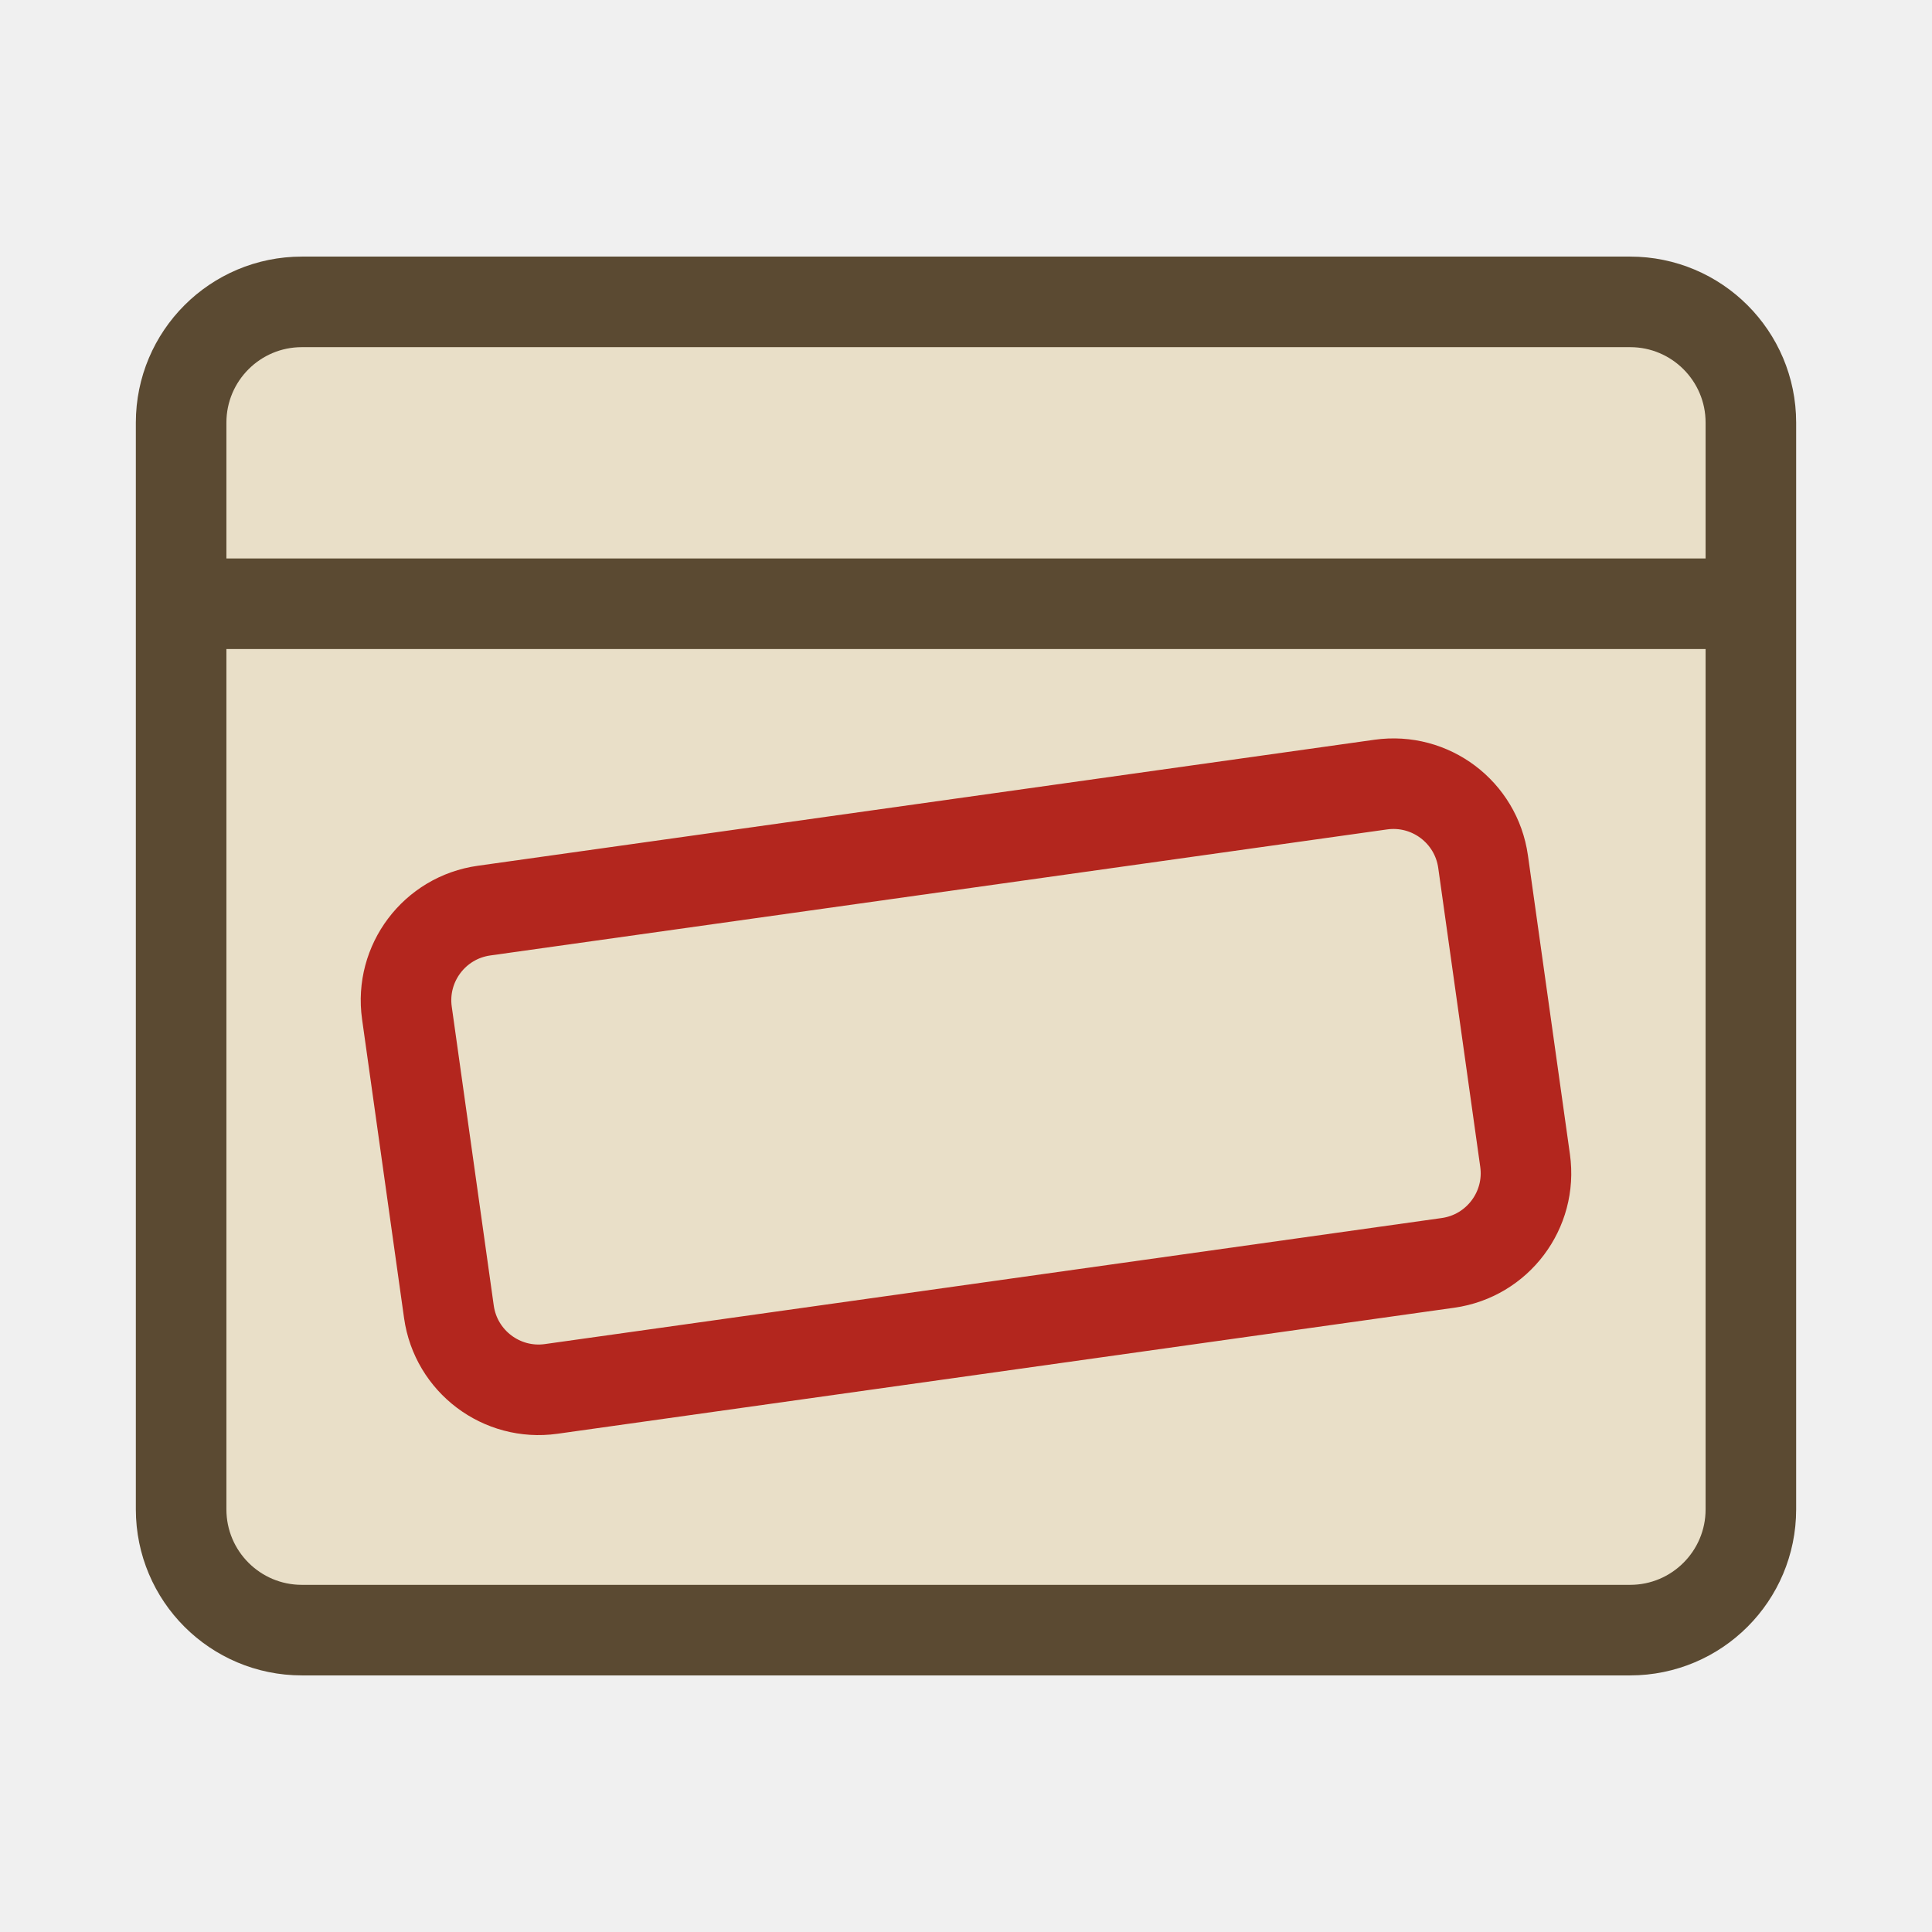
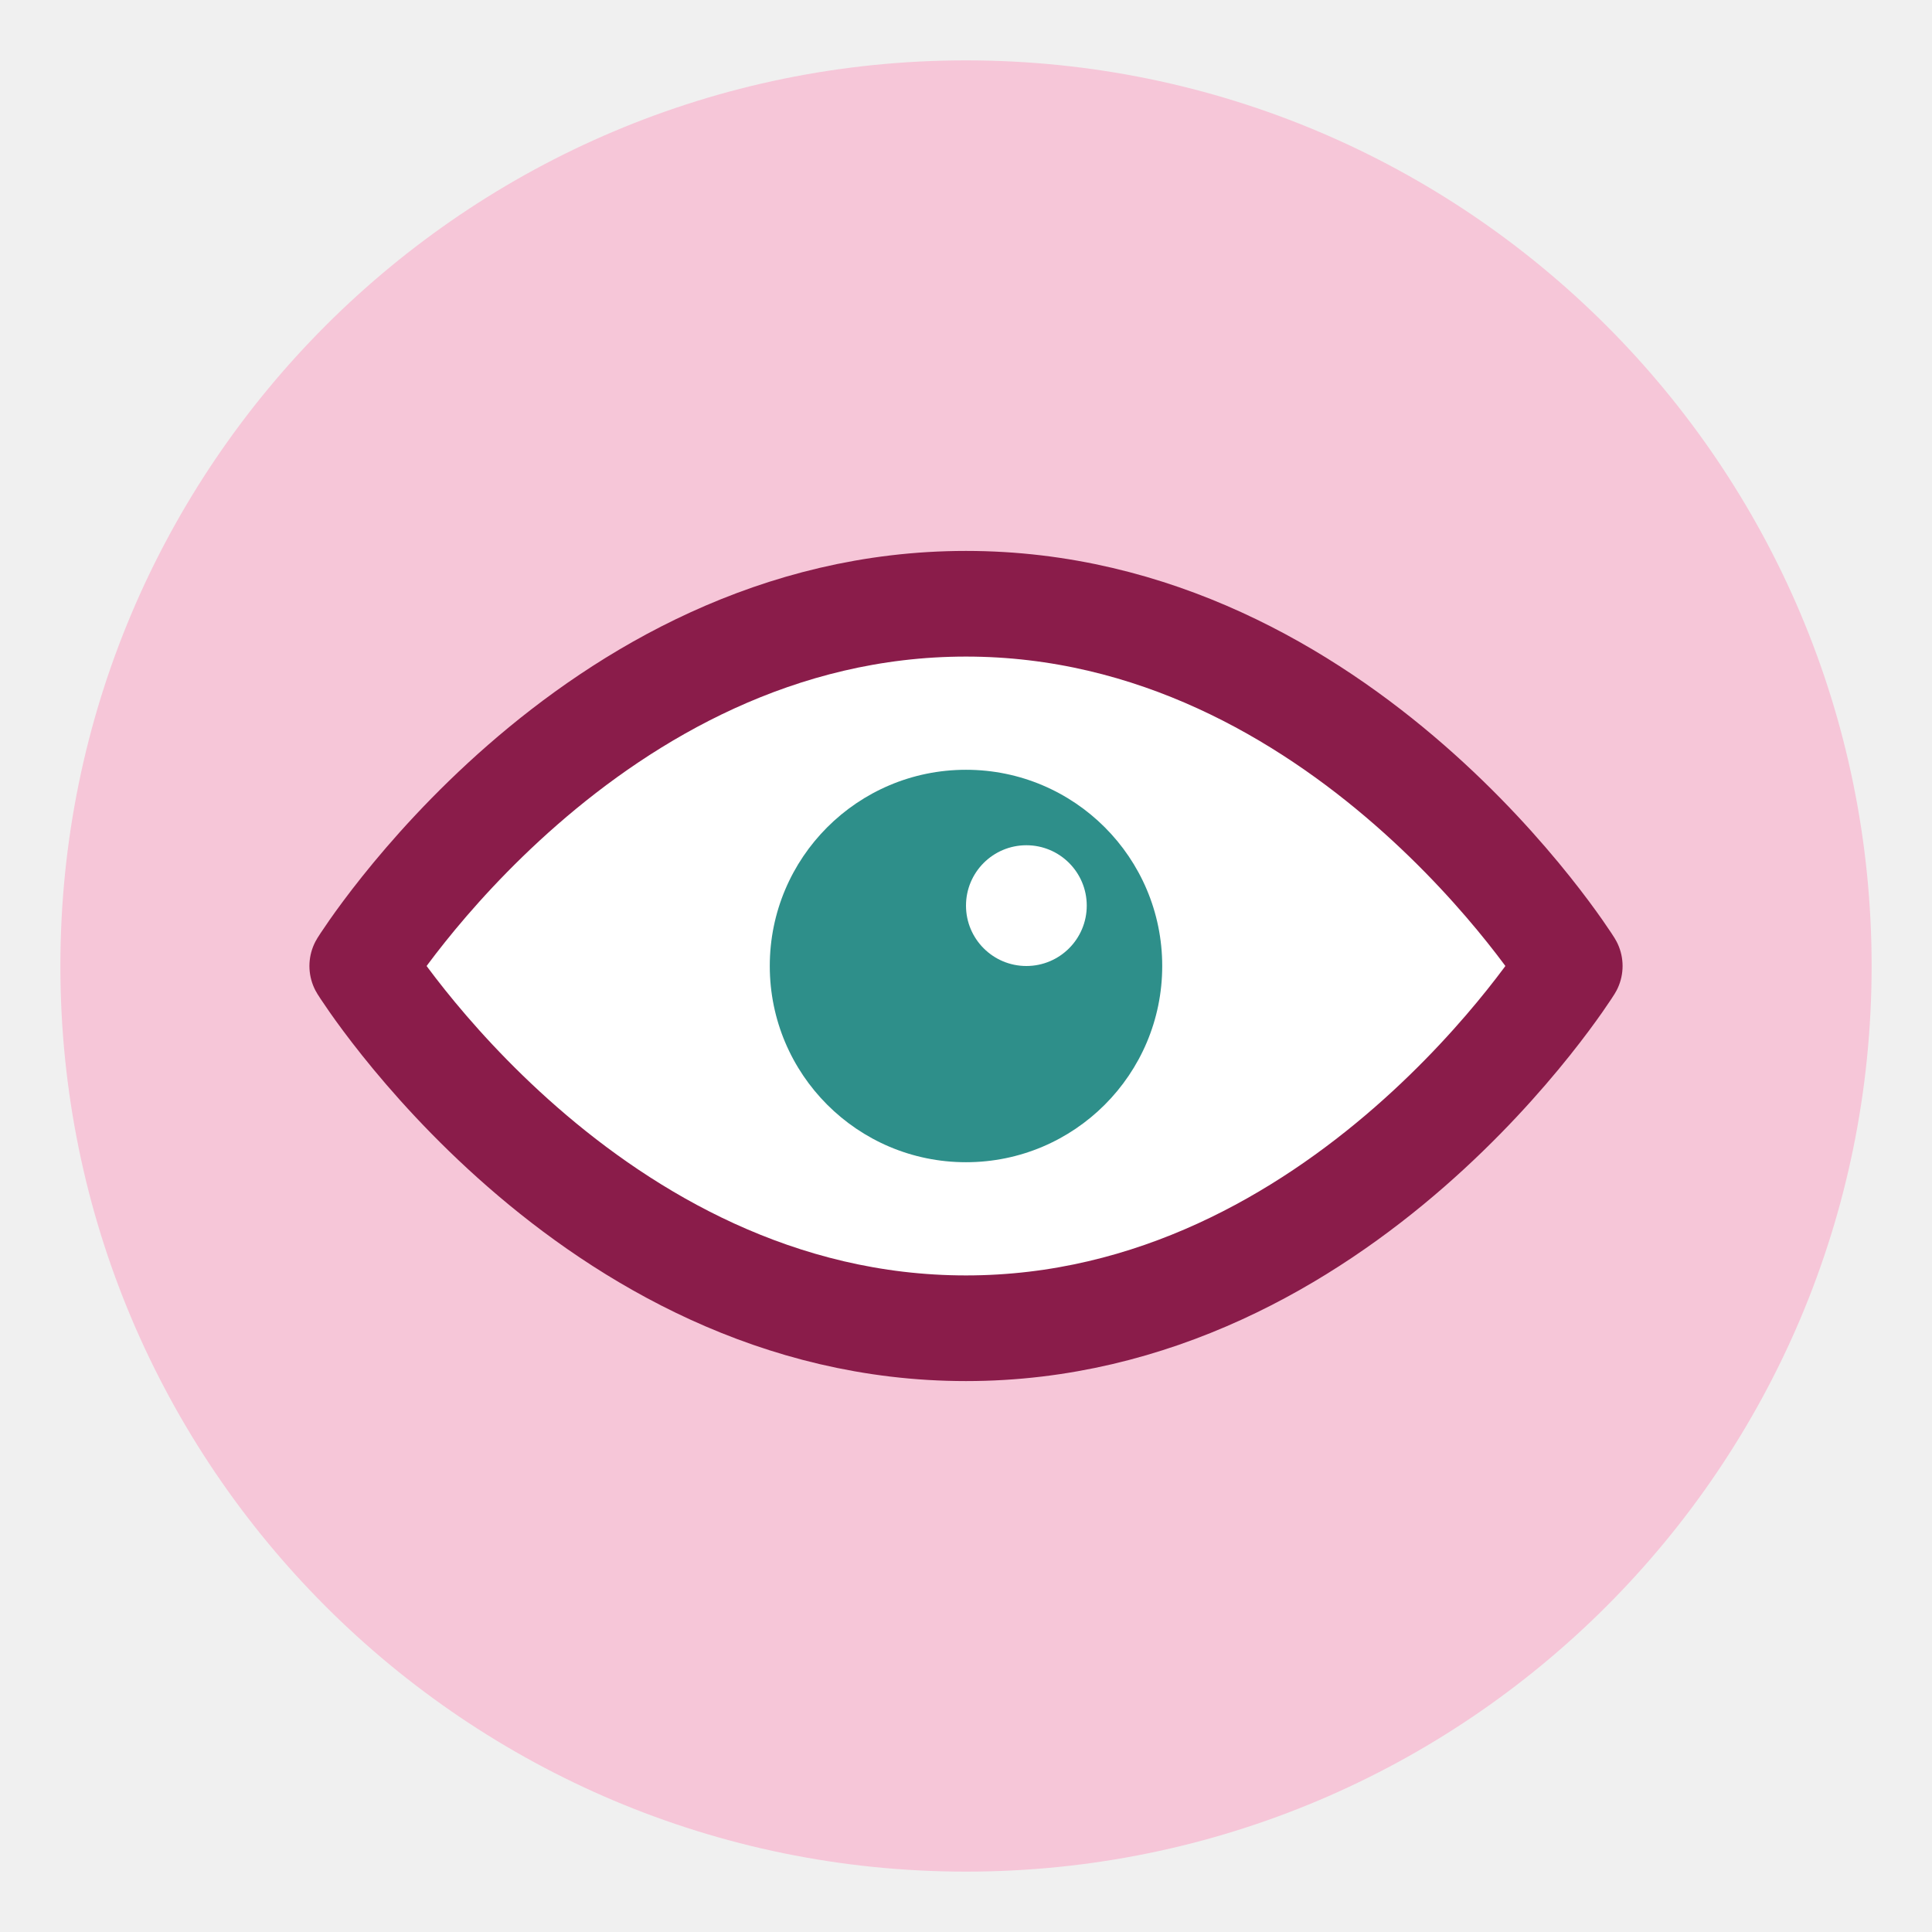
<svg xmlns="http://www.w3.org/2000/svg" viewBox="0 0 64 64">
-   <rect x="6" y="10" width="52" height="44" rx="4" fill="#e9dfc8" stroke="#5b4a32" stroke-width="3" />
-   <path d="M6 20h52" stroke="#5b4a32" stroke-width="3" />
-   <rect x="14" y="28" width="36" height="16" rx="3" fill="none" stroke="#b3261e" stroke-width="3" transform="rotate(-8 32 36)" />
+   <circle cx="32" cy="32" r="30" fill="#f6c6d8" />
+   <path d="M12 32s7.5-12 20-12 20 12 20 12-7.5 12-20 12-20-12-20-12z" fill="#fff" stroke="#8a1c4a" stroke-width="3.5" stroke-linejoin="round" />
+   <circle cx="32" cy="32" r="6.5" fill="#2e8f8a" />
+   <circle cx="34" cy="30" r="2" fill="#fff" />
</svg>
